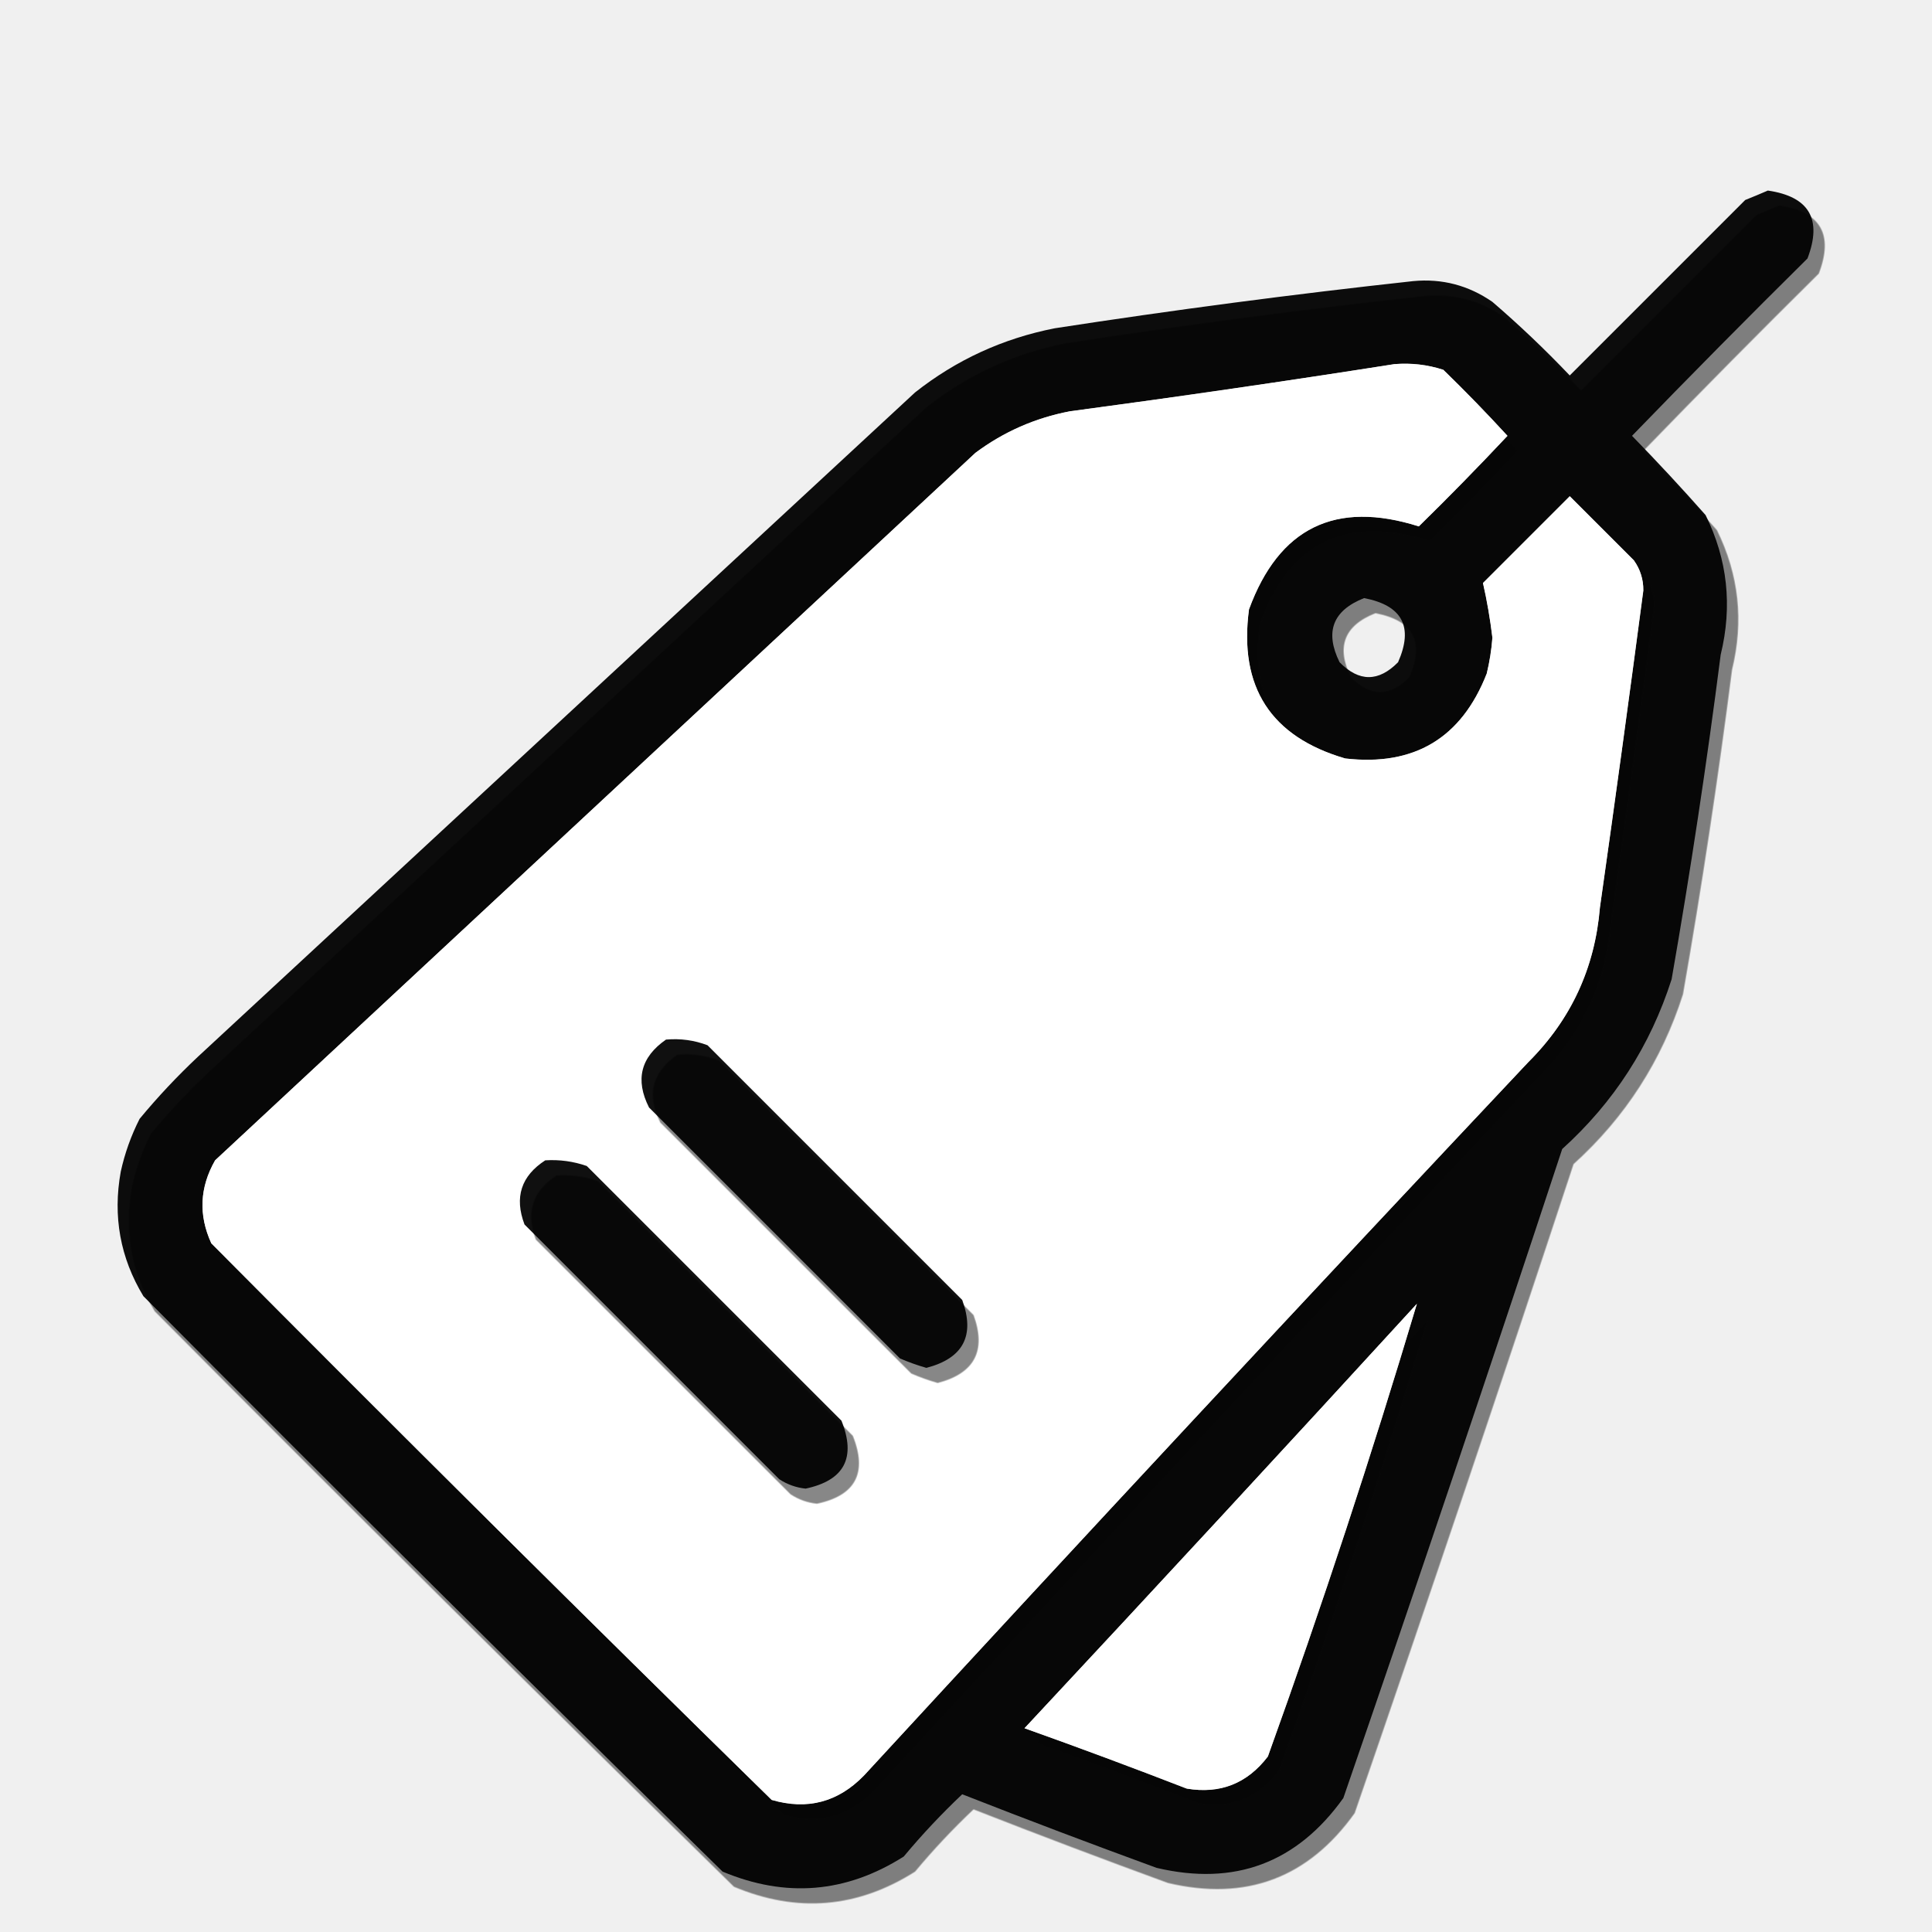
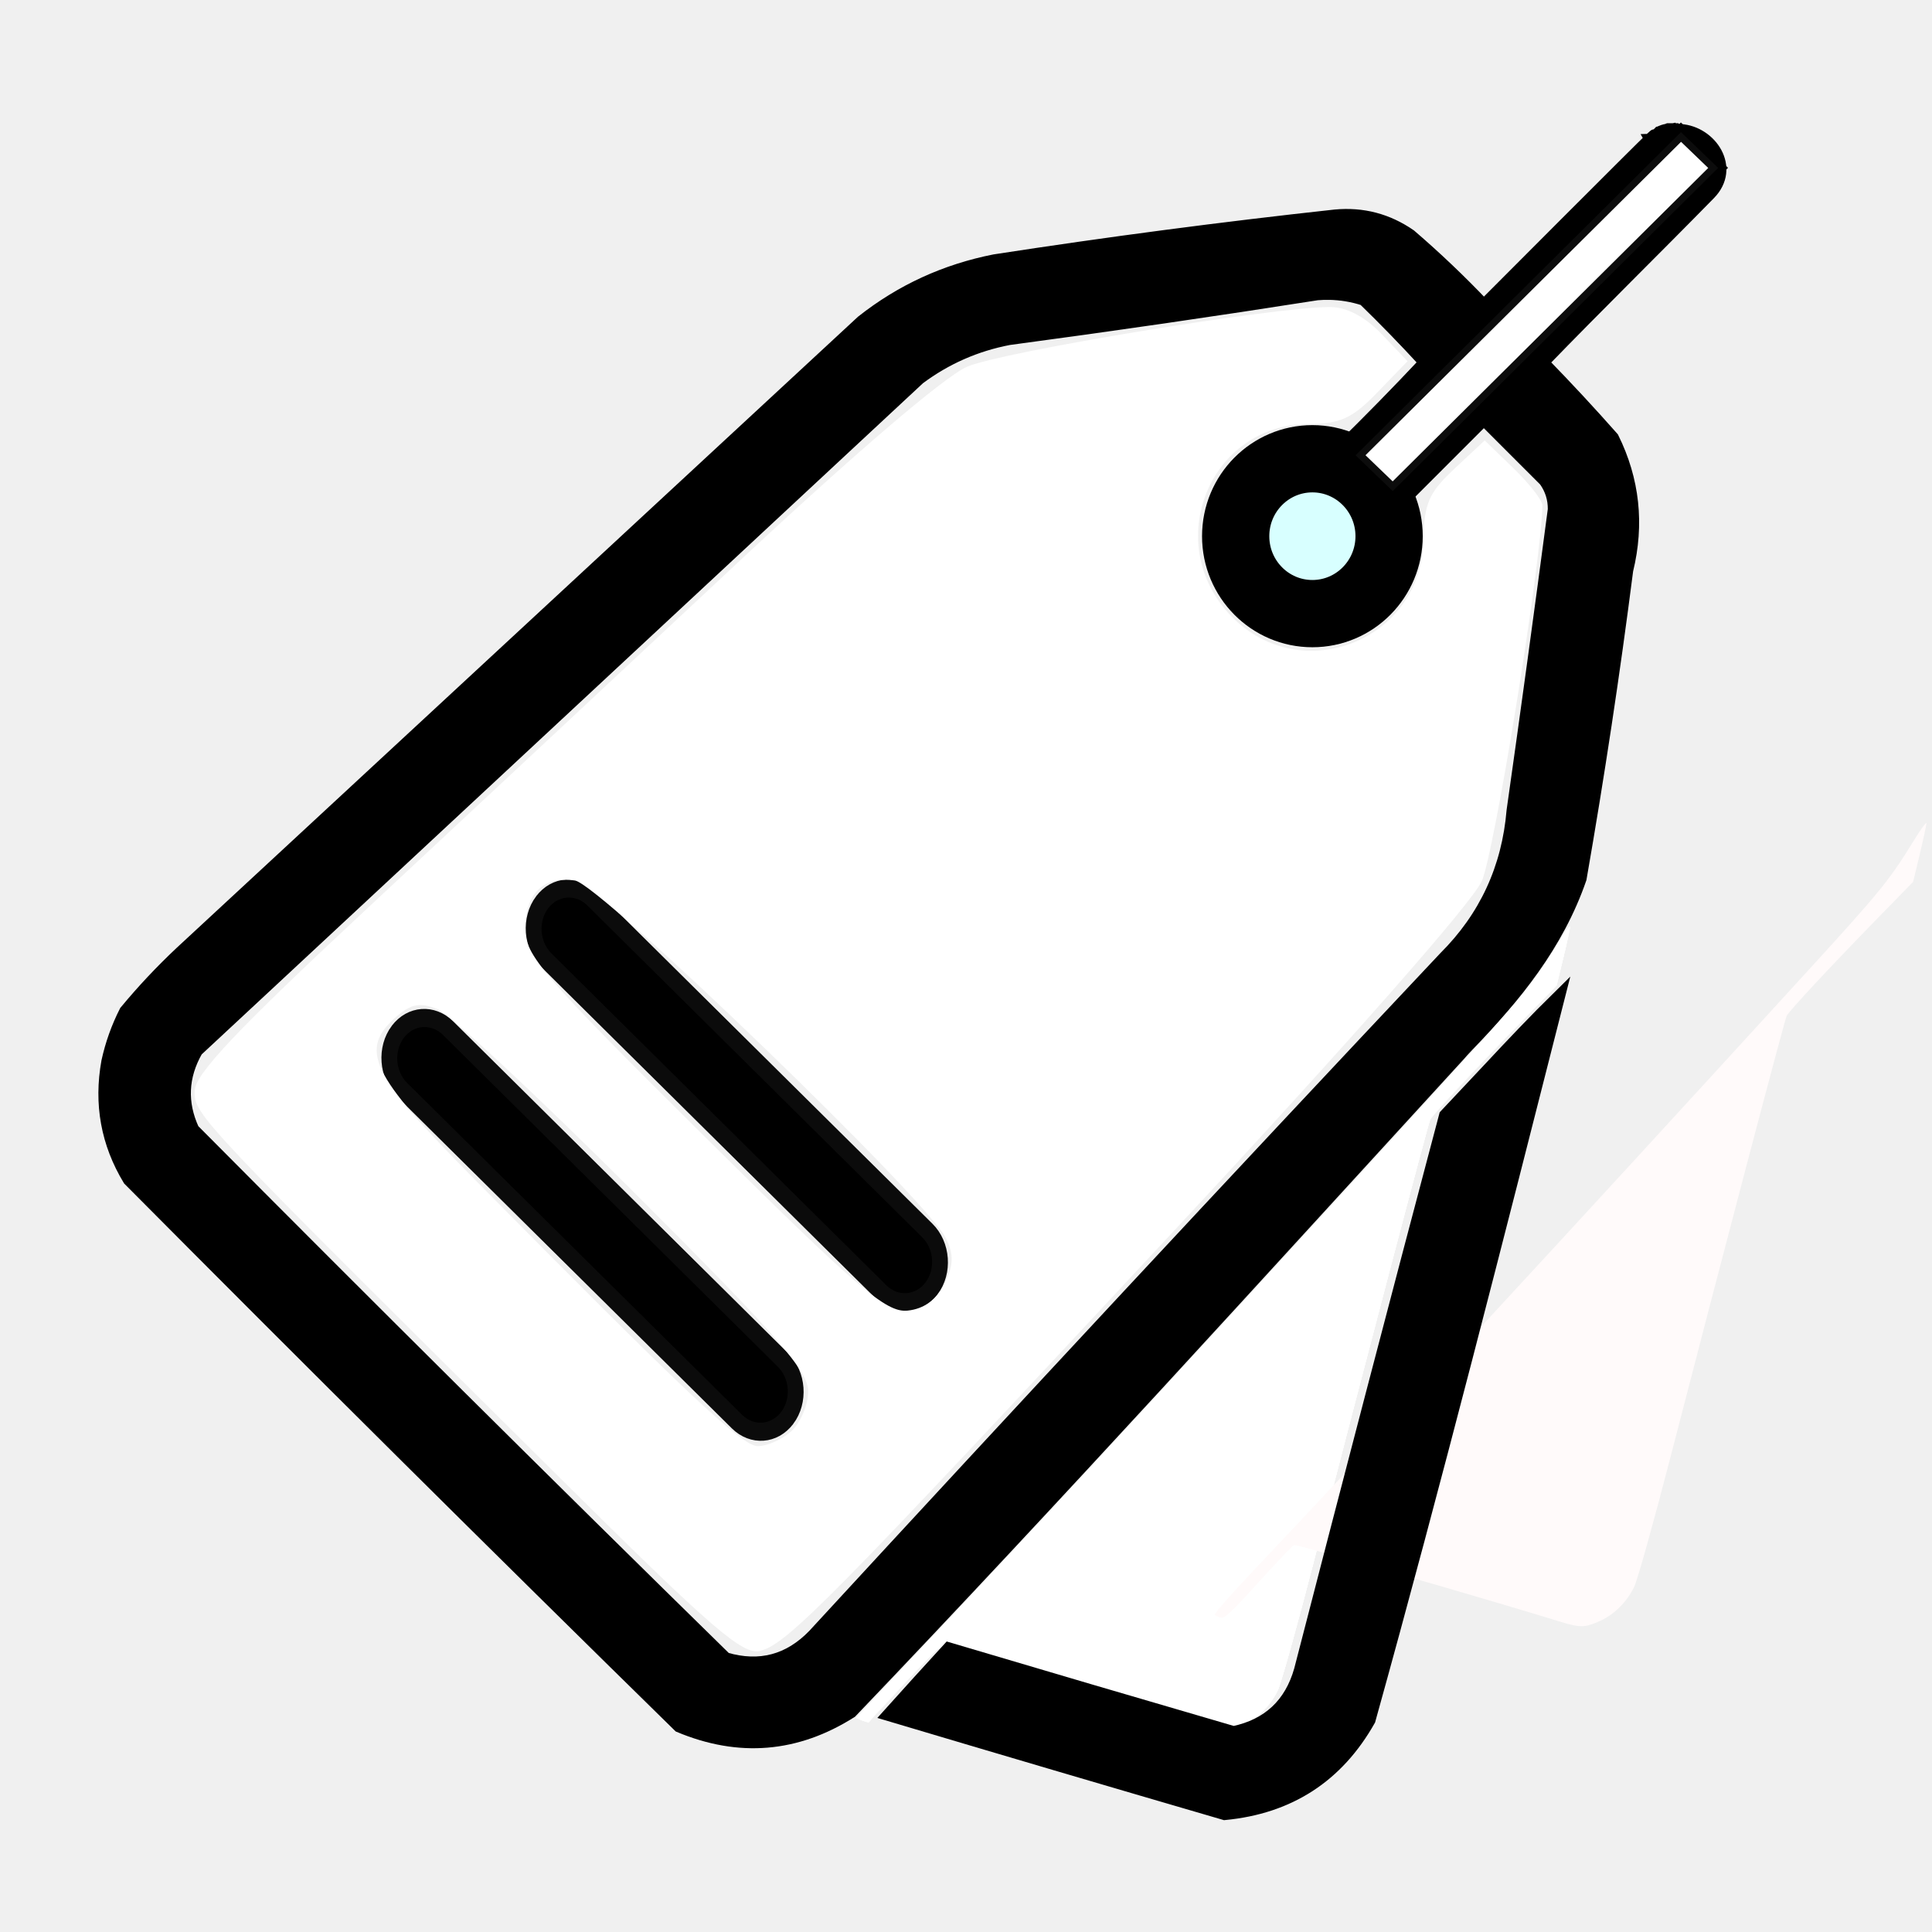
- <svg xmlns="http://www.w3.org/2000/svg" version="1.1" width="512px" height="512px" style="shape-rendering:geometricPrecision; text-rendering:geometricPrecision; image-rendering:optimizeQuality; fill-rule:evenodd; clip-rule:evenodd">
-   <defs>
-     <filter id="solid-shadow" x="-20%" y="-20%" width="140%" height="140%">
-       <feDropShadow dx="3" dy="4" stdDeviation="0" flood-color="black" flood-opacity="0.5" />
+ <svg xmlns="http://www.w3.org/2000/svg" version="1.1" width="512" height="512" viewBox="0 0 512 512" style="shape-rendering:geometricPrecision; text-rendering:geometricPrecision; image-rendering:optimizeQuality; fill-rule:evenodd; clip-rule:evenodd" id="svg8">
+   <defs id="defs4">
+     <linearGradient id="darkBrandGradient" x1="0%" y1="0%" x2="100%" y2="100%">
+       <stop offset="0%" style="stop-color:#2563eb;stop-opacity:1" id="stop1" />
+       <stop offset="50%" style="stop-color:#1e40af;stop-opacity:1" id="stop2" />
+       <stop offset="100%" style="stop-color:#1e3a8a;stop-opacity:1" id="stop3" />
+     </linearGradient>
+     <filter id="shadow" x="-0.011" y="-0.011" width="1.021" height="1.024">
+       <feGaussianBlur in="SourceAlpha" stdDeviation="2" id="feGaussianBlur3" />
+       <feOffset dx="0" dy="1" result="offsetblur" id="feOffset3" />
+       <feFlood flood-color="#000000" flood-opacity="0.25" id="feFlood3" />
+       <feComposite in2="offsetblur" operator="in" id="feComposite3" />
+       <feMerge id="feMerge4">
+         <feMergeNode id="feMergeNode3" />
+         <feMergeNode in="SourceGraphic" id="feMergeNode4" />
+       </feMerge>
    </filter>
  </defs>
-   <g filter="url(#solid-shadow)" transform="translate(0, 20)">
-     <path style="opacity:0.948" fill="#000000" d="M 468.5,30.5 C 479.465,32.092 482.965,38.092 479,48.5C 463.319,64.014 447.819,79.681 432.5,95.5C 439.184,102.35 445.684,109.35 452,116.5C 457.814,128.268 459.147,140.601 456,153.5C 452.318,182.278 447.984,210.944 443,239.5C 437.367,257.126 427.7,272.126 414,284.5C 395.062,341.982 375.728,399.315 356,456.5C 343.693,473.715 327.193,479.882 306.5,475C 289.239,468.692 272.072,462.192 255,455.5C 249.486,460.714 244.319,466.214 239.5,472C 224.236,481.683 208.236,483.016 191.5,476C 140.028,425.528 88.861,374.694 38,323.5C 31.858,313.343 29.858,302.343 32,290.5C 33.072,285.617 34.739,280.95 37,276.5C 41.8,270.698 46.967,265.198 52.5,260C 115.833,201.333 179.167,142.667 242.5,84C 253.415,75.377 265.749,69.711 279.5,67C 311.084,62.131 342.751,57.964 374.5,54.5C 382.163,53.776 389.163,55.61 395.5,60C 402.636,66.135 409.469,72.635 416,79.5C 431.5,64 447,48.5 462.5,33C 464.611,32.155 466.611,31.322 468.5,30.5 Z M 369.5,76.5 C 373.967,76.133 378.3,76.633 382.5,78C 388.348,83.681 394.015,89.515 399.5,95.5C 391.848,103.652 384.015,111.652 376,119.5C 353.936,112.516 338.936,119.849 331,141.5C 328.26,162.067 336.76,175.234 356.5,181C 374.799,183.103 387.299,175.603 394,158.5C 394.759,155.374 395.259,152.207 395.5,149C 394.903,144.027 394.069,139.194 393,134.5C 400.667,126.833 408.333,119.167 416,111.5C 421.667,117.167 427.333,122.833 433,128.5C 434.701,130.9 435.534,133.567 435.5,136.5C 431.807,164.519 427.973,192.519 424,220.5C 422.654,236.565 416.32,250.232 405,261.5C 345.966,324.199 287.3,387.199 229,450.5C 222.136,457.591 213.969,459.758 204.5,457C 154.694,408.194 105.194,359.028 56,309.5C 52.57,302.024 52.903,294.69 57,287.5C 124.167,225 191.333,162.5 258.5,100C 265.971,94.433 274.304,90.766 283.5,89C 312.354,85.14 341.021,80.974 369.5,76.5 Z M 361.5,138.5 C 371.641,140.45 374.641,146.117 370.5,155.5C 365.333,160.75 360.167,160.75 355,155.5C 351.029,147.447 353.196,141.78 361.5,138.5 Z M 375.5,325.5 C 363.536,365.564 350.369,405.564 336,445.5C 330.529,452.653 323.362,455.487 314.5,454C 300.244,448.47 285.911,443.137 271.5,438C 306.372,400.63 341.039,363.13 375.5,325.5 Z" />
-     <path fill="white" d="M 369.5,76.5 C 373.967,76.133 378.3,76.633 382.5,78C 388.348,83.681 394.015,89.515 399.5,95.5C 391.848,103.652 384.015,111.652 376,119.5C 353.936,112.516 338.936,119.849 331,141.5C 328.26,162.067 336.76,175.234 356.5,181C 374.799,183.103 387.299,175.603 394,158.5C 394.759,155.374 395.259,152.207 395.5,149C 394.903,144.027 394.069,139.194 393,134.5C 400.667,126.833 408.333,119.167 416,111.5C 421.667,117.167 427.333,122.833 433,128.5C 434.701,130.9 435.534,133.567 435.5,136.5C 431.807,164.519 427.973,192.519 424,220.5C 422.654,236.565 416.32,250.232 405,261.5C 345.966,324.199 287.3,387.199 229,450.5C 222.136,457.591 213.969,459.758 204.5,457C 154.694,408.194 105.194,359.028 56,309.5C 52.57,302.024 52.903,294.69 57,287.5C 124.167,225 191.333,162.5 258.5,100C 265.971,94.433 274.304,90.766 283.5,89C 312.354,85.14 341.021,80.974 369.5,76.5 Z" />
-     <path fill="white" d="M 375.5,325.5 C 363.536,365.564 350.369,405.564 336,445.5C 330.529,452.653 323.362,455.487 314.5,454C 300.244,448.47 285.911,443.137 271.5,438C 306.372,400.63 341.039,363.13 375.5,325.5 Z" />
+   <g transform="translate(163.4176,188.5004)" id="g8">
+     <g transform="matrix(0.95,0,0,0.95,-165.1038,-202.433)" id="g7">
+       <g transform="translate(0,20)" id="g4">
+         <path id="path4" style="opacity:1;fill:#000000;fill-opacity:1;stroke:#000000;stroke-width:3.316;stroke-dasharray:none;stroke-dashoffset:0;stroke-opacity:1" d="m 468.356,30.697 c -0.035,0.006 -0.226,0.077 -0.247,0.093 h -0.002 v 0.002 h 0.002 c 0.009,1.93e-4 0.039,-0.006 0.099,-0.023 -0.49,0.205 -1.234,-0.246 -3.133,0.594 -0.522,0.231 -0.788,0.346 -0.903,0.395 0.101,-0.041 0.281,-0.107 0.331,-0.103 9.4e-4,1.57e-4 0.005,0.002 0.006,0.002 h 0.002 v 0.002 h 0.002 v 0.002 l 0.002,0.002 v 0.002 0.002 h -0.002 l -0.002,0.002 v 0.002 0.002 l -0.002,0.002 v 0.002 l -0.002,0.002 -0.004,0.004 -0.002,0.002 c -0.165,0.183 0.022,0.362 -0.325,0.755 -0.293,0.332 -1.24,0.937 -1.762,1.123 -0.011,0.088 -0.033,0.159 -0.082,0.177 -0.098,0.035 -0.132,-0.081 -0.154,-0.121 0.06,-0.002 0.142,-0.022 0.236,-0.056 0.017,-0.138 0.009,-0.317 0.049,-0.395 0.066,-0.128 0.151,-0.173 0.183,-0.208 l 0.002,-0.002 v -0.002 -0.002 c 0.007,-0.007 0.014,-0.013 0.017,-0.016 v -0.002 c 0.141,-0.125 1.575,-1.416 -0.347,0.3 -2.048,1.829 -46.61,46.534 -46.61,46.534 -6.531,-6.865 -13.364,-13.366 -20.5,-19.5 -6.337,-4.39 -13.336,-6.223 -20.999,-5.5 -31.749,3.464 -63.416,7.631 -95,12.5 -13.751,2.711 -26.085,8.376 -37,16.998 C 178.876,142.936 115.542,201.603 52.209,260.27 c -5.533,5.198 -10.699,10.697 -15.5,16.499 -2.261,4.45 -3.928,9.118 -5,14.001 -2.142,11.843 -0.142,22.843 5.999,33 50.861,51.194 102.027,102.028 153.499,152.5 16.736,7.016 32.754,5.684 48.018,-3.999 57.56,-60.186 113.475,-121.963 169.755,-183.361 l 0.876,-0.997 1.54,-1.647 c 13.099,-13.523 24.947,-28.053 31.312,-46.495 4.984,-28.556 9.318,-57.223 13,-86.001 3.147,-12.899 1.815,-25.232 -3.999,-37 -6.316,-7.15 -12.816,-14.149 -19.5,-20.999 15.319,-15.819 30.783,-30.959 46.499,-47 7.154,-7.303 0.353,-17.305 -8.121,-17.847 0,0 -1.986,-0.256 -2.377,-0.152 0.098,-0.041 0.141,-0.061 0.15,-0.068 v -0.002 h 0.002 v -0.002 h -0.002 -0.002 z m -6.192,2.909 h 0.002 0.002 0.002 v 0.002 h 0.002 l 0.002,0.002 v 0.002 0.002 l 0.002,0.002 v 0.002 c -0.008,1.9e-4 -0.015,-1.73e-4 -0.023,0 h -0.002 c -0.3,0.007 -0.064,7.73e-4 0.004,-0.002 0.006,-1.94e-4 0.01,1.03e-4 0.012,0 v -0.002 h -0.002 v -0.002 h -0.002 v -0.002 h -0.002 v -0.002 z m -89.63,43.049 c 3.3,0.05 6.525,0.588 9.675,1.614 5.848,5.681 11.515,11.515 17,17.5 -7.652,8.152 -15.486,16.153 -23.501,24.001 -0.968,-0.306 -1.923,-0.585 -2.864,-0.837 0.253,0.373 0.503,0.749 0.794,1.092 0.12,0.172 0.305,0.399 0.487,0.631 -0.133,-0.233 -0.2,-0.366 -0.21,-0.407 l -0.002,-0.002 v -0.002 -0.002 -0.002 -0.002 -0.002 h 0.002 v -0.002 h 0.002 0.002 l 0.002,0.002 0.002,0.002 h 0.002 c 0.098,0.069 0.676,0.891 1.166,1.614 0.13,0.145 0.259,0.292 0.382,0.442 0.113,0.138 0.281,0.376 0.446,0.623 0.041,0.054 0.079,0.106 0.115,0.154 0.211,0.197 0.363,0.442 0.512,0.693 0.122,0.162 0.308,0.443 0.463,0.683 1.386,1.475 2.743,2.978 4.104,4.476 0.582,0.642 1.166,1.282 1.75,1.922 0.053,0.061 0.106,0.121 0.158,0.183 0.161,0.191 0.303,0.389 0.436,0.6 v 0.002 c 0.095,0.144 0.188,0.287 0.269,0.44 0.01,0.012 0.03,0.053 0.045,0.088 v 0.002 l 0.002,0.002 v 0.002 l 0.002,0.002 v 0.002 c 0.025,0.042 0.074,0.121 0.095,0.154 0.127,0.199 0.258,0.396 0.401,0.584 0.151,0.187 0.319,0.358 0.493,0.522 0.41,0.369 0.826,0.734 1.248,1.09 0.403,0.349 0.791,0.715 1.174,1.086 0.315,0.292 0.605,0.607 0.888,0.929 0.041,0.047 0.082,0.095 0.123,0.142 0.149,-0.055 0.302,-0.084 0.454,-0.086 0.877,-0.015 1.745,0.832 1.774,2.527 0.007,0.006 0.014,0.017 0.018,0.023 0.036,0.047 0.067,0.097 0.101,0.146 0.044,0.064 0.089,0.127 0.134,0.191 0.032,0.018 0.064,0.035 0.084,0.045 0.29,0.15 0.576,0.304 0.851,0.481 0.435,0.278 0.803,0.635 1.145,1.018 0.358,0.397 0.629,0.855 0.888,1.32 0.134,0.25 0.273,0.496 0.397,0.75 0.005,0.027 0.052,0.117 0.09,0.191 0.105,0.171 0.192,0.353 0.286,0.53 0.014,0.029 0.028,0.057 0.041,0.086 -0.489,-3.099 -1.073,-6.141 -1.754,-9.128 l 23,-23.002 17,17 c 1.701,2.4 2.534,5.067 2.5,8 -3.693,28.019 -7.528,56.02 -11.501,84.001 -1.346,16.065 -7.679,29.731 -18.999,40.999 -59.034,62.699 -117.685,125.7 -175.985,189.001 -6.864,7.091 -15.029,9.259 -24.498,6.501 -49.806,-48.806 -99.324,-97.972 -148.518,-147.5 -3.43,-7.476 -3.096,-14.81 1.001,-22 67.167,-62.5 134.332,-125 201.499,-187.5 7.471,-5.567 15.804,-9.235 25,-11.001 28.854,-3.86 57.522,-8.027 86.001,-12.5 1.117,-0.092 2.224,-0.13 3.324,-0.113 z" />
+       </g>
+       <g transform="translate(0,20)" id="g6" />
+     </g>
+     <ellipse style="opacity:1;fill:#d8ffff;fill-opacity:1;stroke:#000000;stroke-width:17.823;stroke-miterlimit:3.8;stroke-dasharray:none;stroke-dashoffset:30.742;stroke-opacity:1" id="path88" cx="184.378" cy="-46.405" rx="20.33" ry="20.52" />
+     <path style="fill:#ffffff;fill-opacity:1;fill-rule:evenodd;stroke:#ffffff;stroke-width:0;stroke-dasharray:none;stroke-opacity:1" d="m 321.329,455.467 c -10.586,-3.274 -69.476,-20.498 -70.121,-20.51 -0.488,-0.009 -17.437,17.939 -18.638,19.736 -0.062,0.092 -0.859,-0.131 -1.772,-0.496 l -1.659,-0.664 3.279,-3.456 c 35.596,-37.515 61.955,-65.905 117.845,-126.925 22.457,-24.518 43.393,-47.353 46.525,-50.745 7.346,-7.954 13.894,-16.488 18.178,-23.69 1.875,-3.153 3.385,-5.192 3.355,-4.532 -0.03,0.66 -0.852,4.375 -1.828,8.255 l -1.773,7.055 -8.17,8.378 c -13.52,13.865 -24.618,25.765 -25.229,27.054 -0.601,1.267 -16.997,63.532 -30.803,116.975 -4.509,17.454 -8.722,32.507 -9.613,34.344 -1.912,3.944 -5.218,7.267 -8.907,8.952 -4.108,1.876 -5.364,1.908 -10.668,0.268 z" id="path39" transform="translate(-165.7141,-186.753)" />
+     <path style="fill:#ffffff;fill-opacity:1;fill-rule:evenodd;stroke:#ffffff;stroke-width:0;stroke-dasharray:none;stroke-opacity:1" d="m 321.329,455.467 c -10.586,-3.274 -69.476,-20.498 -70.121,-20.51 -0.488,-0.009 -17.437,17.939 -18.638,19.736 -0.062,0.092 -0.859,-0.131 -1.772,-0.496 l -1.659,-0.664 3.276,-3.456 c 52.377,-55.249 166.363,-179.143 174.49,-189.659 2.597,-3.359 6.239,-8.656 8.095,-11.77 1.856,-3.114 3.371,-5.26 3.367,-4.768 -0.004,0.492 -0.812,4.186 -1.796,8.208 l -1.788,7.313 -8.205,8.425 c -13.668,14.035 -24.649,25.817 -25.258,27.101 -0.601,1.267 -16.997,63.532 -30.803,116.975 -4.509,17.454 -8.722,32.507 -9.613,34.344 -1.912,3.944 -5.218,7.267 -8.907,8.952 -4.108,1.876 -5.364,1.908 -10.668,0.268 z" id="path40" transform="translate(-165.7141,-186.753)" />
+     <path style="fill:#ffffff;fill-opacity:1;fill-rule:evenodd;stroke:#ffffff;stroke-width:0;stroke-dasharray:none;stroke-opacity:1" d="m 321.329,455.467 c -18.604,-5.753 -69.933,-20.556 -70.528,-20.339 -0.402,0.146 -4.662,4.616 -9.468,9.933 -7.003,7.749 -8.979,9.599 -9.955,9.322 -0.67,-0.19 -1.401,-0.524 -1.625,-0.743 -0.224,-0.219 3.961,-5.003 9.3,-10.633 32.188,-33.941 72.176,-77.189 146.191,-158.11 20.599,-22.521 24.987,-27.933 30.861,-38.067 1.241,-2.141 2.253,-3.479 2.25,-2.974 -0.004,0.505 -0.797,4.209 -1.764,8.232 l -1.757,7.314 -8.231,8.425 c -13.302,13.616 -24.665,25.795 -25.284,27.101 -0.601,1.267 -16.997,63.532 -30.803,116.975 -4.509,17.454 -8.722,32.507 -9.613,34.344 -1.912,3.944 -5.218,7.267 -8.907,8.952 -4.108,1.876 -5.364,1.908 -10.668,0.268 z" id="path41" transform="translate(-165.7141,-186.753)" />
+     <path style="fill:#ffffff;fill-opacity:1;fill-rule:evenodd;stroke:#ffffff;stroke-width:0;stroke-dasharray:none;stroke-opacity:1" d="m 321.329,455.467 c -18.604,-5.753 -69.933,-20.556 -70.528,-20.339 -0.402,0.146 -4.662,4.616 -9.468,9.933 -7.003,7.749 -8.979,9.599 -9.955,9.322 -0.67,-0.19 -1.401,-0.524 -1.625,-0.743 -0.224,-0.219 5.229,-6.358 12.117,-13.644 37.593,-39.762 146.076,-157.445 160.627,-174.248 4.689,-5.415 9.444,-12.003 13.095,-18.143 1.526,-2.566 2.77,-4.253 2.766,-3.748 -0.005,0.505 -0.8,4.209 -1.766,8.232 l -1.757,7.314 -8.231,8.425 c -13.302,13.616 -24.665,25.795 -25.284,27.101 -0.601,1.267 -16.997,63.532 -30.803,116.975 -4.509,17.454 -8.722,32.507 -9.613,34.344 -1.912,3.944 -5.218,7.267 -8.907,8.952 -4.108,1.876 -5.364,1.908 -10.668,0.268 z" id="path42" transform="translate(-165.7141,-186.753)" />
+     <path style="fill:#fffafa;fill-opacity:1;fill-rule:evenodd;stroke:#ffffff;stroke-width:0;stroke-dasharray:none;stroke-opacity:1" d="m 250.073,241.266 c -18.604,-5.753 -69.933,-20.556 -70.528,-20.339 -0.402,0.146 -4.662,4.616 -9.468,9.933 -7.003,7.749 -8.979,9.599 -9.955,9.322 -0.67,-0.19 -1.4,-0.524 -1.623,-0.743 -0.222,-0.219 3.817,-4.868 8.976,-10.332 37.158,-39.355 82.598,-88.517 148.646,-160.821 18.702,-20.474 21.192,-23.533 27.502,-33.799 1.922,-3.127 3.489,-5.287 3.482,-4.799 -0.007,0.488 -0.804,4.178 -1.77,8.2 l -1.757,7.314 -8.231,8.425 c -13.302,13.616 -24.665,25.795 -25.284,27.101 -0.601,1.267 -16.997,63.532 -30.803,116.975 -4.509,17.454 -8.722,32.507 -9.613,34.344 -1.912,3.944 -5.218,7.267 -8.907,8.952 -4.108,1.876 -5.364,1.908 -10.668,0.268 z" id="path43" />
+     <rect style="clip-rule:evenodd;fill:#000000;fill-opacity:1;fill-rule:evenodd;stroke:#000000;stroke-width:9.004;stroke-dasharray:none;stroke-dashoffset:0;stroke-opacity:0.953;image-rendering:optimizeQuality;shape-rendering:geometricPrecision;text-rendering:geometricPrecision" id="rect127-7-9-9" width="140.817" height="15.875" x="16.972" y="42.416" ry="7.937" transform="matrix(0.7103369,0.7038618,-0.6001256,0.7999058,0,0)" />
+     <rect style="clip-rule:evenodd;fill:#000000;fill-opacity:1;fill-rule:evenodd;stroke:#000000;stroke-width:9.004;stroke-dasharray:none;stroke-dashoffset:0;stroke-opacity:0.953;image-rendering:optimizeQuality;shape-rendering:geometricPrecision;text-rendering:geometricPrecision" id="rect127-7-9-9-7" width="140.817" height="15.875" x="6.881" y="94.199" ry="7.937" transform="matrix(0.7103369,0.7038618,-0.6001256,0.7999058,0,0)" />
  </g>
-   <g filter="url(#solid-shadow)" transform="translate(0, 20)">
-     <path style="opacity:0.936" fill="#000000" d="M 176.5,255.5 C 180.308,255.163 183.974,255.663 187.5,257C 210,279.5 232.5,302 255,324.5C 258.437,333.959 255.27,339.959 245.5,342.5C 243.111,341.82 240.778,340.986 238.5,340C 216.333,317.833 194.167,295.667 172,273.5C 168.281,266.163 169.781,260.163 176.5,255.5 Z" />
+   <rect style="opacity:1;fill:#ffffff;fill-opacity:1;stroke:#000000;stroke-width:3.675;stroke-dasharray:none;stroke-dashoffset:0;stroke-opacity:0.953" id="rect126" width="13.665" height="121.536" x="338.857" y="-283.633" transform="matrix(0.7207547,0.6931902,-0.7095136,0.7046917,0,0)" ry="6.831" rx="0" />
+   <g transform="rotate(-29.72648,771.5806,-917.5075)" id="g8-2" style="clip-rule:evenodd;fill-rule:evenodd;image-rendering:optimizeQuality;shape-rendering:geometricPrecision;text-rendering:geometricPrecision">
+     <g transform="matrix(0.95,0,0,0.95,-165.1038,-202.433)" id="g7-4">
+       <g transform="translate(-1.400755,30.59992)" id="g4-8">
+         <path id="path4-3" style="opacity:1;fill:#000000;fill-opacity:1;stroke:#000000;stroke-width:3.316;stroke-dasharray:none;stroke-dashoffset:0;stroke-opacity:1" d="m 43.177,109.562 c -9.201,2.425 -18.311,5.178 -27.4,8 -5.602,1.71 -11.202,3.426 -16.801,5.147 -37.436,37.991 -74.733,76.102 -111.899,114.332 -7.053,6.903 -15.273,8.849 -24.664,5.836 -19.196,-19.854 -38.345,-39.764 -57.445,-59.729 -7.972,2.554 -15.933,5.145 -23.877,7.784 22.535,23.601 45.134,47.13 67.797,70.586 16.541,7.465 32.59,6.565 48.109,-2.703 49.465,-49.003 97.811,-99.147 146.18,-149.253 z" />
+       </g>
+       <g transform="translate(0,20)" id="g6-9" />
+     </g>
  </g>
-   <g filter="url(#solid-shadow)" transform="translate(0, 20)">
-     <path style="opacity:0.935" fill="#000000" d="M 144.5,287.5 C 148.273,287.263 151.94,287.763 155.5,289C 178,311.5 200.5,334 223,356.5C 226.924,366.32 223.758,372.32 213.5,374.5C 210.972,374.237 208.639,373.404 206.5,372C 184,349.5 161.5,327 139,304.5C 136.269,297.307 138.102,291.64 144.5,287.5 Z" />
-   </g>
+   <path style="fill:#ffffff;fill-rule:evenodd;stroke:#ffffff;stroke-width:0;stroke-miterlimit:3.8;stroke-dasharray:none" d="m 148.273,391.537 c -95.804,-95.041 -96.836,-96.134 -96.692,-102.402 0.103,-4.499 11.131,-16.155 46.091,-48.721 25.275,-23.544 69.117,-64.459 97.427,-90.923 31.305,-29.263 55.28,-49.758 61.19,-52.306 9.239,-3.985 81.905,-15.924 96.271,-15.817 4.359,0.032 9.227,2.607 13.619,7.202 l 6.835,7.152 -8.018,8.299 c -6.609,6.841 -9.811,8.306 -18.223,8.337 -26.283,0.099 -39.034,31.712 -20.523,50.881 18.522,19.18 50.53,6.539 50.996,-20.139 0.169,-9.703 1.388,-12.507 8.207,-18.889 l 8.008,-7.495 7.665,7.418 c 4.216,4.08 7.646,8.5 7.623,9.821 -0.261,14.967 -12.724,92.167 -16.075,99.573 -2.6,5.747 -35.32,42.916 -81.523,92.609 -90.678,97.526 -102.368,109.399 -109.632,111.349 -4.631,1.243 -12.676,-5.699 -53.247,-45.947 z m 61.308,-12.126 c 2.463,-2.152 4.53,-6.906 4.594,-10.565 0.096,-5.486 -7.997,-14.755 -46.166,-52.873 -25.455,-25.421 -48.91,-47.278 -52.123,-48.57 -4.505,-1.813 -6.978,-1.357 -10.812,1.993 -10.013,8.749 -6.994,15.11 20.278,42.716 56.075,56.763 71.232,71.062 75.398,71.135 2.394,0.042 6.368,-1.684 8.83,-3.836 z m 40.675,-39.106 c 2.443,-4.9 2.56,-7.693 0.502,-12.047 -4.704,-9.955 -91.765,-93.946 -98.383,-94.914 -8.324,-1.217 -13.048,3.301 -13.211,12.637 -0.124,7.099 4.57,12.553 47.281,54.938 40.842,40.53 48.335,46.967 54.024,46.411 4.343,-0.425 7.695,-2.831 9.786,-7.025 z" id="path1" />
</svg>
